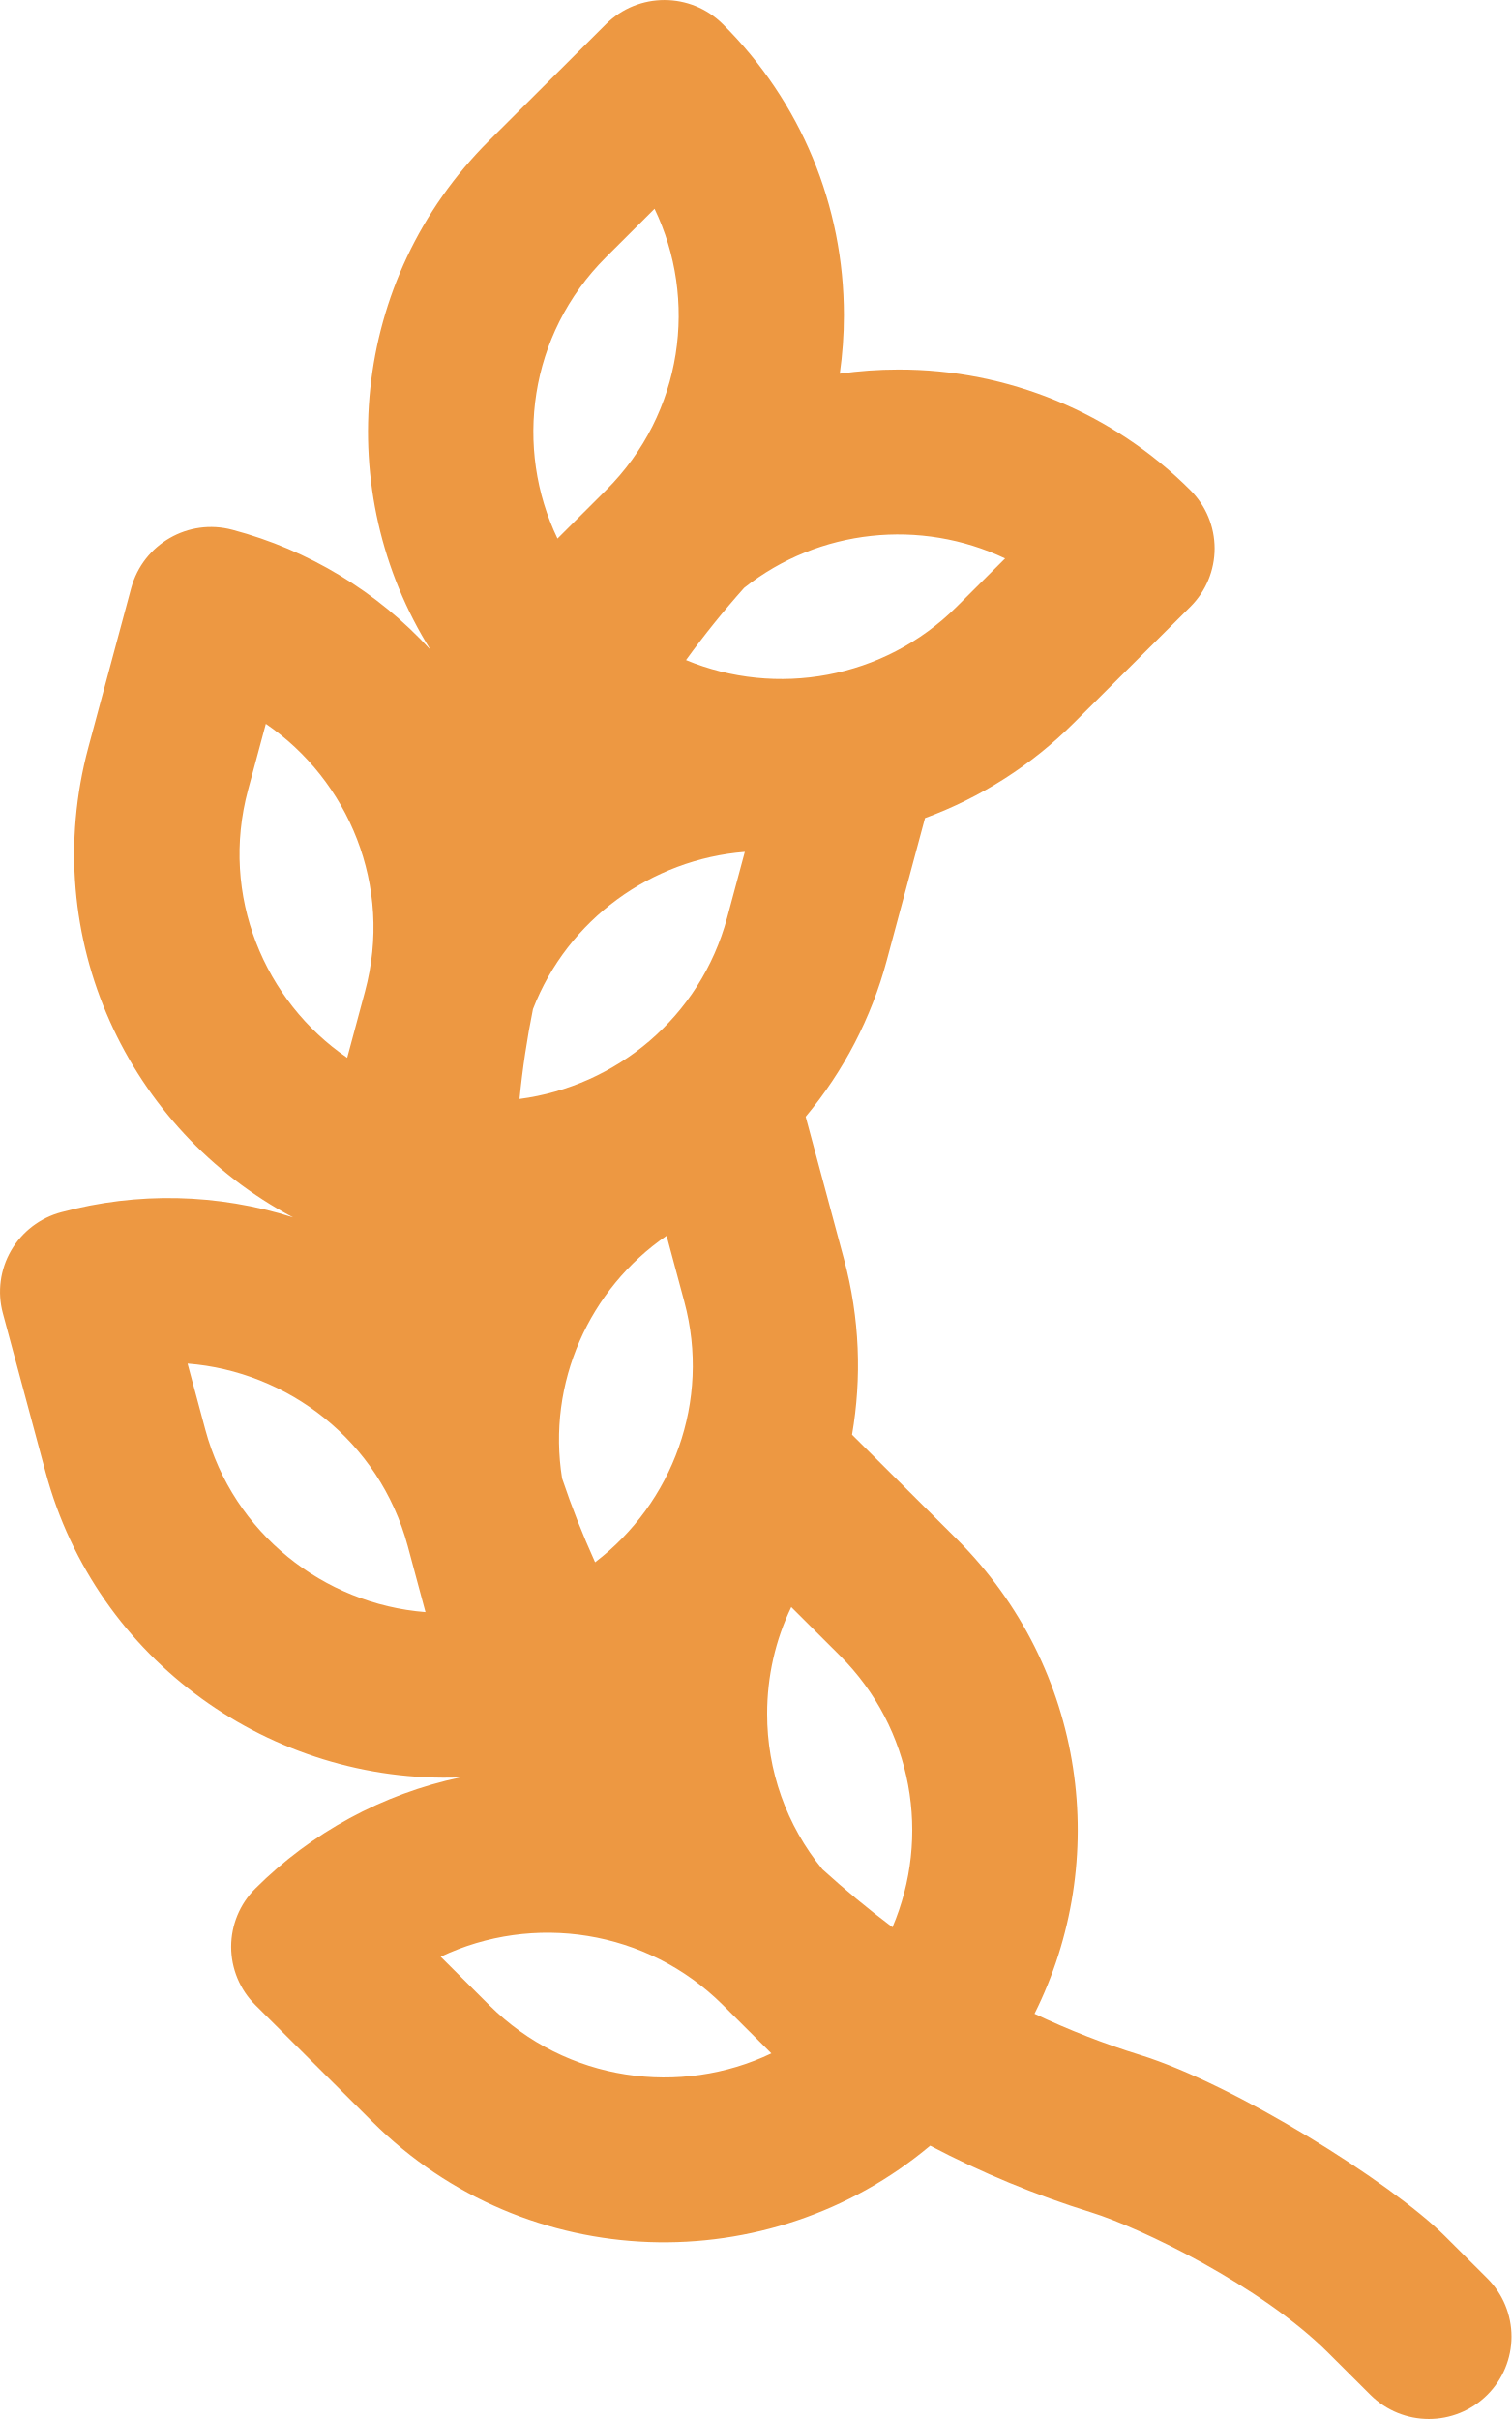
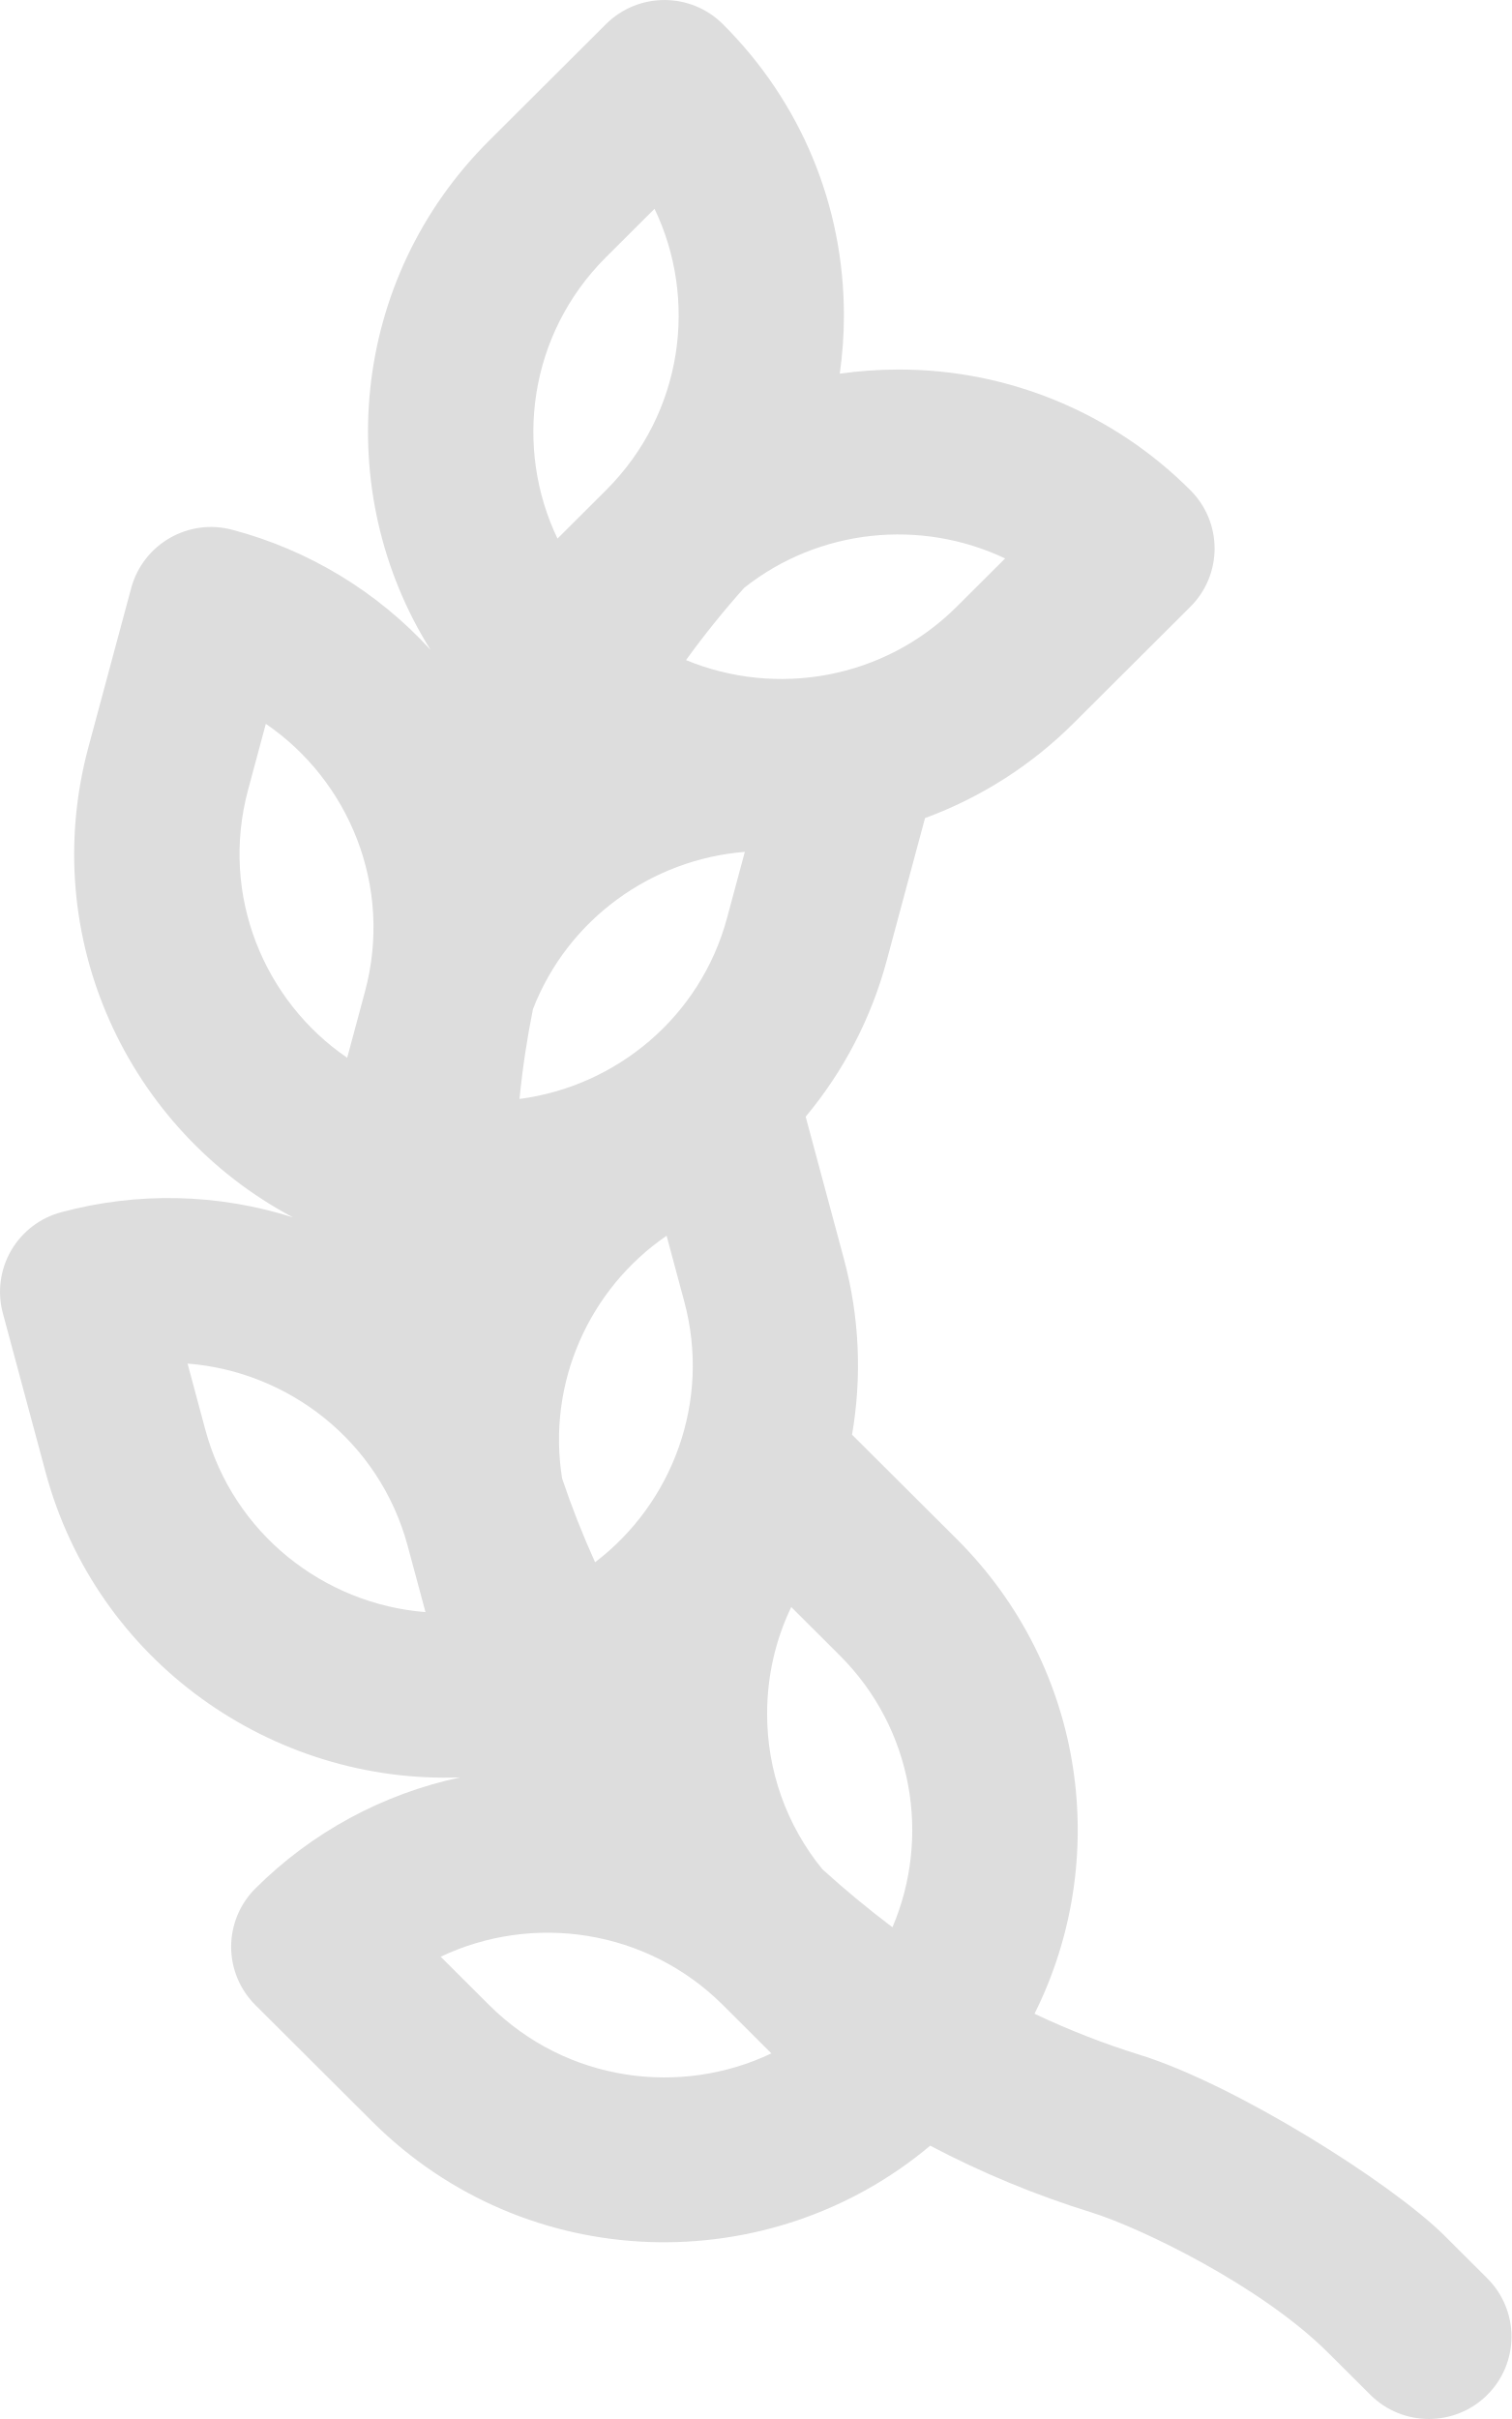
<svg xmlns="http://www.w3.org/2000/svg" width="60" height="96" viewBox="0 0 60 96">
-   <path fill="#ED9842" fill-rule="evenodd" d="M57.352 88.736c-2.13-2.123-8.345-6.021-12.092-7.183a31.545 31.545 0 0 1-4.195-1.636c3.024-6.045 2.085-13.684-3.091-18.843l-4.152-4.137c.388-2.253.31-4.621-.321-6.97l-1.52-5.65a16.231 16.231 0 0 0 3.218-6.198l1.52-5.653a16.308 16.308 0 0 0 5.894-3.762l4.64-4.625a3.262 3.262 0 0 0 0-4.624 16.323 16.323 0 0 0-11.599-4.789c-.783 0-1.557.057-2.319.164.107-.76.164-1.531.164-2.312 0-4.367-1.706-8.472-4.805-11.56a3.29 3.29 0 0 0-4.64 0l-4.639 4.624c-5.552 5.533-6.25 13.952-2.325 20.207a16.3 16.3 0 0 0-7.864-4.763 3.283 3.283 0 0 0-4.018 2.312l-1.699 6.317c-2.032 7.559 1.586 15.198 8.123 18.658a16.34 16.34 0 0 0-9.2-.205 3.269 3.269 0 0 0-2.32 4.005l1.699 6.317c2.018 7.506 8.984 12.385 16.458 12.107a16.317 16.317 0 0 0-8.133 4.41 3.263 3.263 0 0 0 0 4.624l4.64 4.625c6.142 6.122 15.78 6.305 22.148.957a37.7 37.7 0 0 0 6.388 2.645c1.968.61 6.75 2.922 9.4 5.563l1.687 1.681a3.289 3.289 0 0 0 4.64 0 3.263 3.263 0 0 0 0-4.624l-1.687-1.682zM9.847 31.347l.705-2.621c3.277 2.237 5.065 6.428 3.935 10.63l-.705 2.623c-3.275-2.237-5.065-6.428-3.935-10.632zM8.15 56.737l-.705-2.622c3.957.305 7.61 3.04 8.741 7.246l.704 2.617c-4.04-.318-7.633-3.124-8.74-7.241zm21.39-33.408c2.98-2.36 7.026-2.748 10.358-1.166l-1.923 1.916c-2.9 2.89-7.173 3.595-10.744 2.117a36.285 36.285 0 0 1 2.309-2.867zm-5.484-13.123l1.926-1.92c1.715 3.572 1.16 8.092-1.926 11.168l-1.926 1.92c-1.715-3.572-1.161-8.091 1.926-11.168zm-2.9 29.841c1.382-3.566 4.708-5.947 8.41-6.24l-.704 2.618c-1.061 3.947-4.407 6.687-8.24 7.188.118-1.203.297-2.392.534-3.566zm2.466 21.952a35.393 35.393 0 0 1-1.309-3.325c-.61-3.79 1.077-7.528 4.148-9.632l.703 2.617c1.063 3.952-.466 7.997-3.542 10.34zM19.415 79.57l-1.922-1.916c3.658-1.737 8.178-1.098 11.202 1.916l1.925 1.92c-3.583 1.709-8.118 1.156-11.205-1.92zm16.011-3.085a39.718 39.718 0 0 1-2.779-2.3 9.715 9.715 0 0 1-2.196-6.176c0-1.49.331-2.927.958-4.232l1.925 1.92c2.922 2.911 3.619 7.213 2.092 10.788z" />
+   <path fill="#ddd" fill-rule="evenodd" d="M57.352 88.736c-2.13-2.123-8.345-6.021-12.092-7.183a31.545 31.545 0 0 1-4.195-1.636c3.024-6.045 2.085-13.684-3.091-18.843l-4.152-4.137c.388-2.253.31-4.621-.321-6.97l-1.52-5.65a16.231 16.231 0 0 0 3.218-6.198l1.52-5.653a16.308 16.308 0 0 0 5.894-3.762l4.64-4.625a3.262 3.262 0 0 0 0-4.624 16.323 16.323 0 0 0-11.599-4.789c-.783 0-1.557.057-2.319.164.107-.76.164-1.531.164-2.312 0-4.367-1.706-8.472-4.805-11.56a3.29 3.29 0 0 0-4.64 0l-4.639 4.624c-5.552 5.533-6.25 13.952-2.325 20.207a16.3 16.3 0 0 0-7.864-4.763 3.283 3.283 0 0 0-4.018 2.312l-1.699 6.317c-2.032 7.559 1.586 15.198 8.123 18.658a16.34 16.34 0 0 0-9.2-.205 3.269 3.269 0 0 0-2.32 4.005l1.699 6.317c2.018 7.506 8.984 12.385 16.458 12.107a16.317 16.317 0 0 0-8.133 4.41 3.263 3.263 0 0 0 0 4.624l4.64 4.625c6.142 6.122 15.78 6.305 22.148.957a37.7 37.7 0 0 0 6.388 2.645c1.968.61 6.75 2.922 9.4 5.563l1.687 1.681a3.289 3.289 0 0 0 4.64 0 3.263 3.263 0 0 0 0-4.624l-1.687-1.682zM9.847 31.347l.705-2.621c3.277 2.237 5.065 6.428 3.935 10.63l-.705 2.623c-3.275-2.237-5.065-6.428-3.935-10.632zM8.15 56.737l-.705-2.622c3.957.305 7.61 3.04 8.741 7.246l.704 2.617c-4.04-.318-7.633-3.124-8.74-7.241zm21.39-33.408c2.98-2.36 7.026-2.748 10.358-1.166l-1.923 1.916c-2.9 2.89-7.173 3.595-10.744 2.117a36.285 36.285 0 0 1 2.309-2.867zm-5.484-13.123l1.926-1.92c1.715 3.572 1.16 8.092-1.926 11.168l-1.926 1.92c-1.715-3.572-1.161-8.091 1.926-11.168zm-2.9 29.841c1.382-3.566 4.708-5.947 8.41-6.24l-.704 2.618c-1.061 3.947-4.407 6.687-8.24 7.188.118-1.203.297-2.392.534-3.566zm2.466 21.952a35.393 35.393 0 0 1-1.309-3.325c-.61-3.79 1.077-7.528 4.148-9.632l.703 2.617c1.063 3.952-.466 7.997-3.542 10.34zM19.415 79.57l-1.922-1.916c3.658-1.737 8.178-1.098 11.202 1.916l1.925 1.92c-3.583 1.709-8.118 1.156-11.205-1.92zm16.011-3.085a39.718 39.718 0 0 1-2.779-2.3 9.715 9.715 0 0 1-2.196-6.176c0-1.49.331-2.927.958-4.232l1.925 1.92c2.922 2.911 3.619 7.213 2.092 10.788z" />
</svg>
